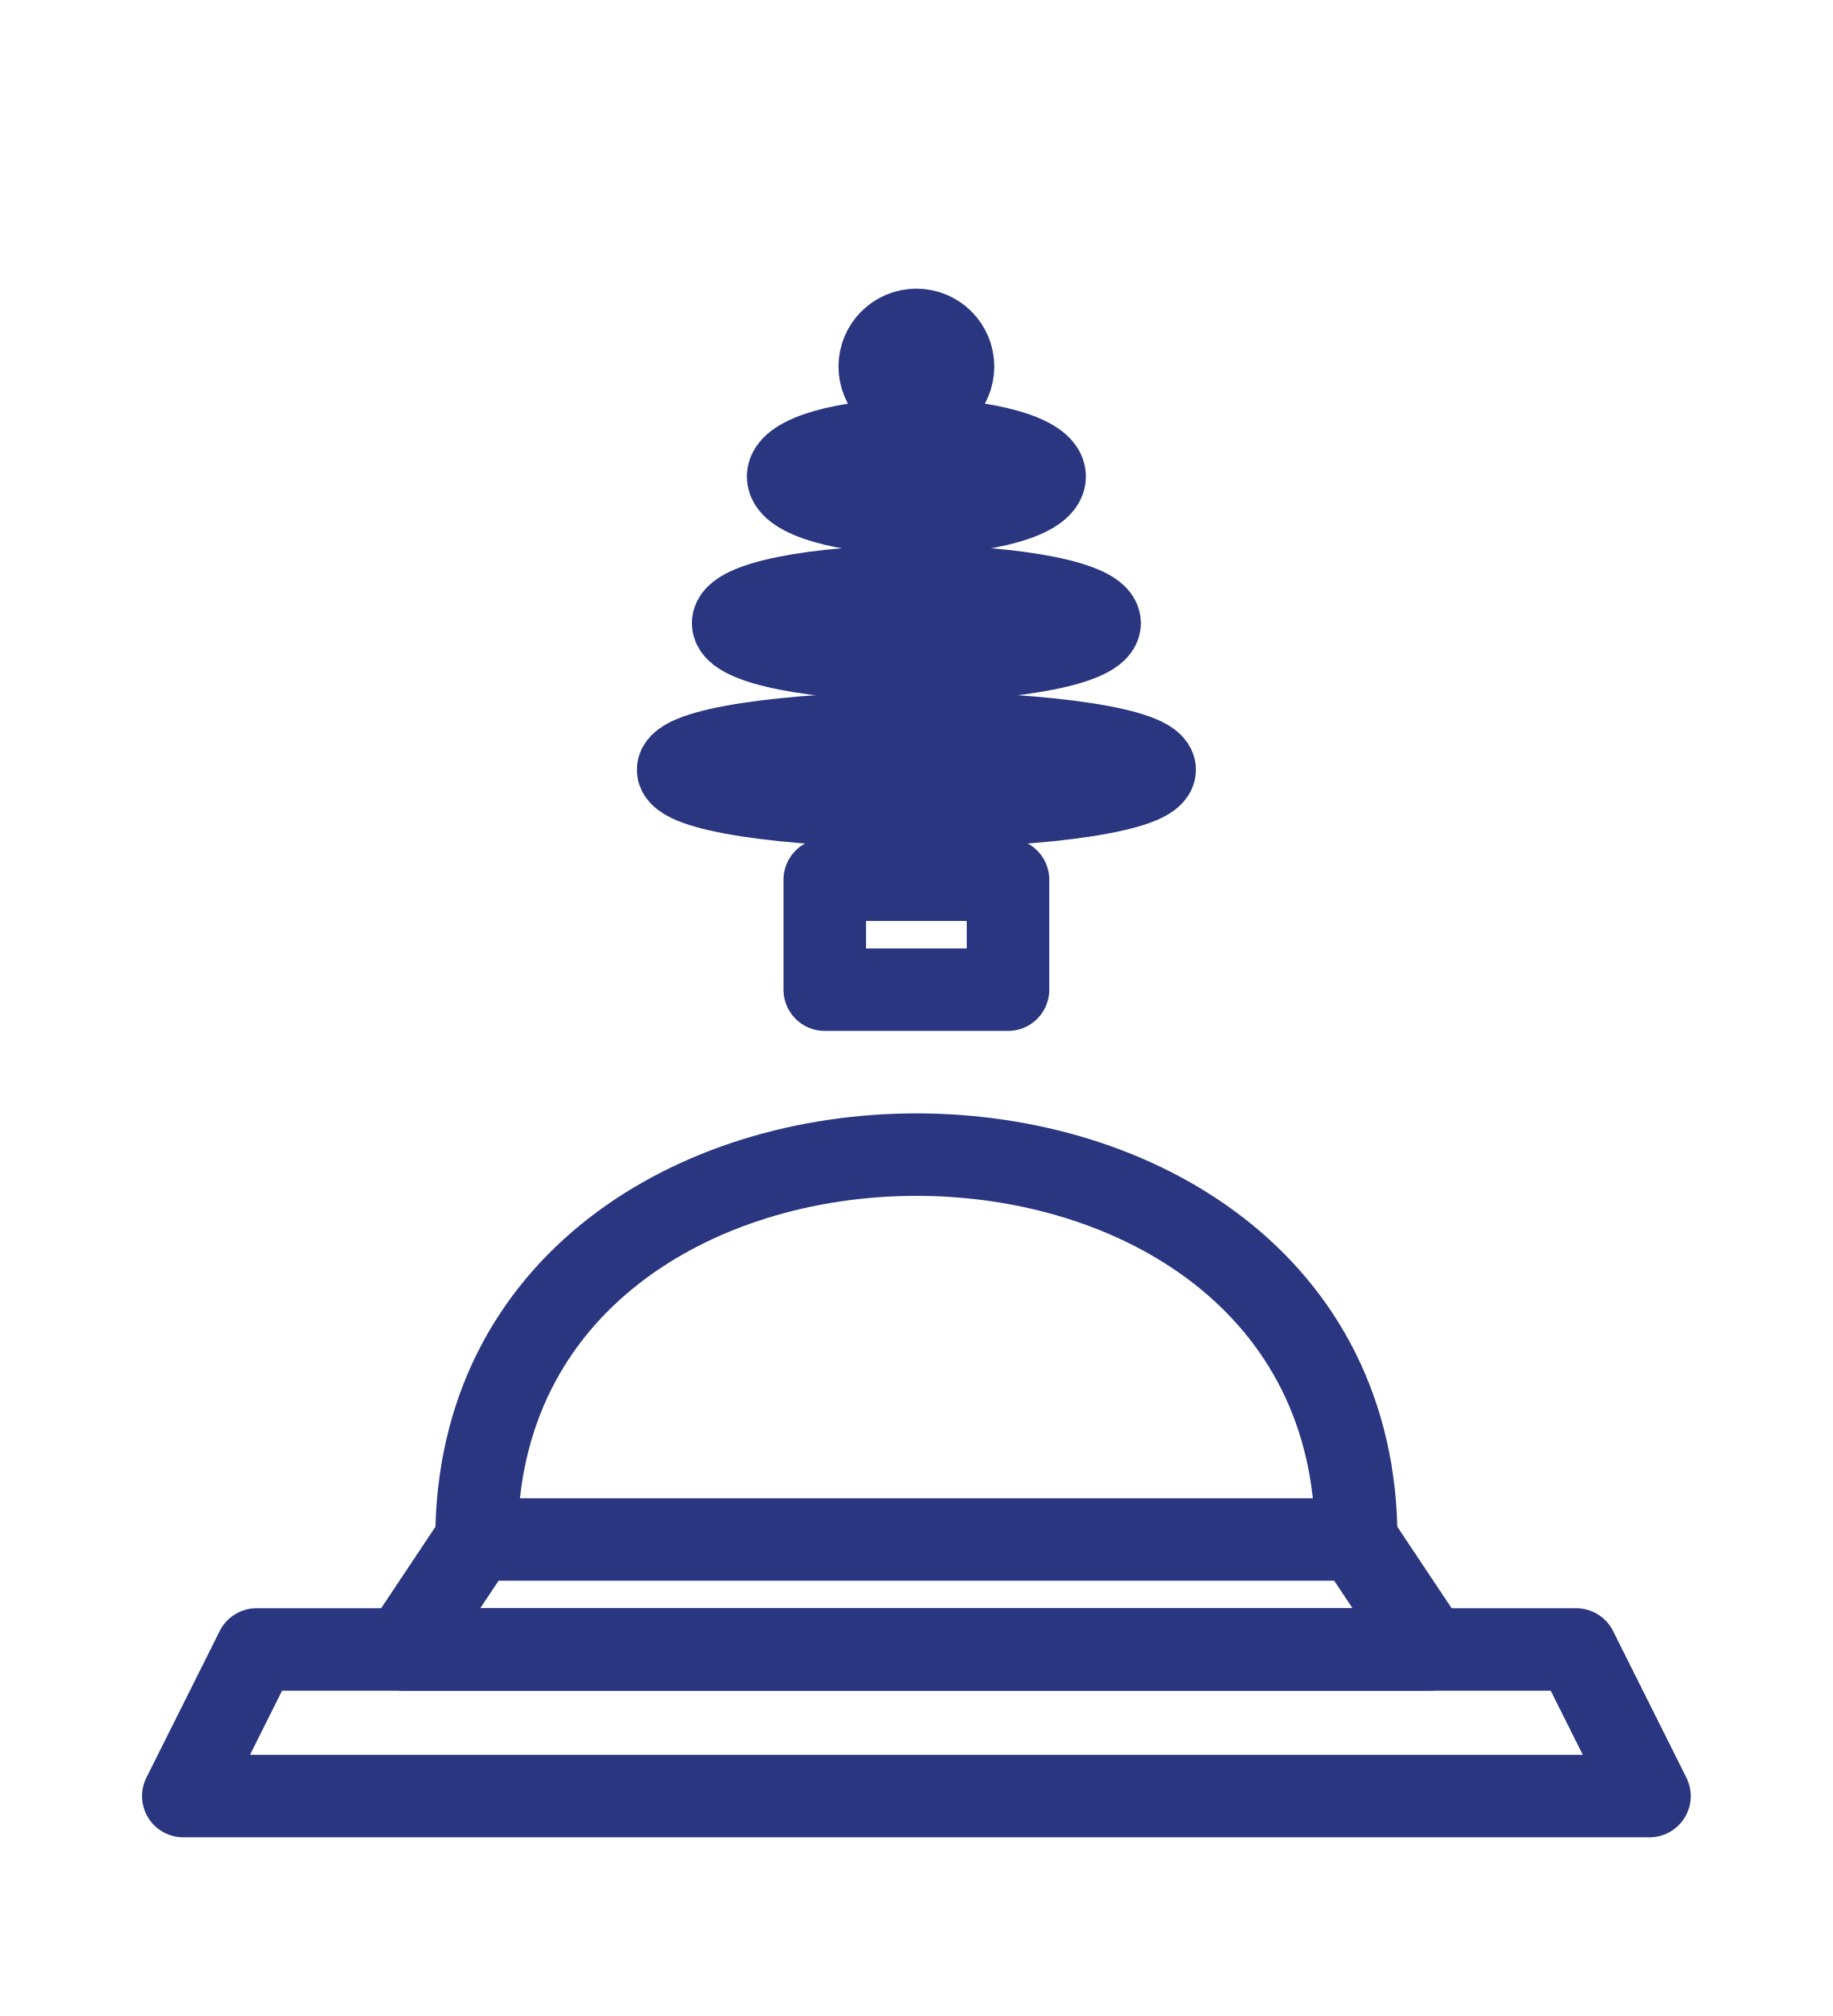
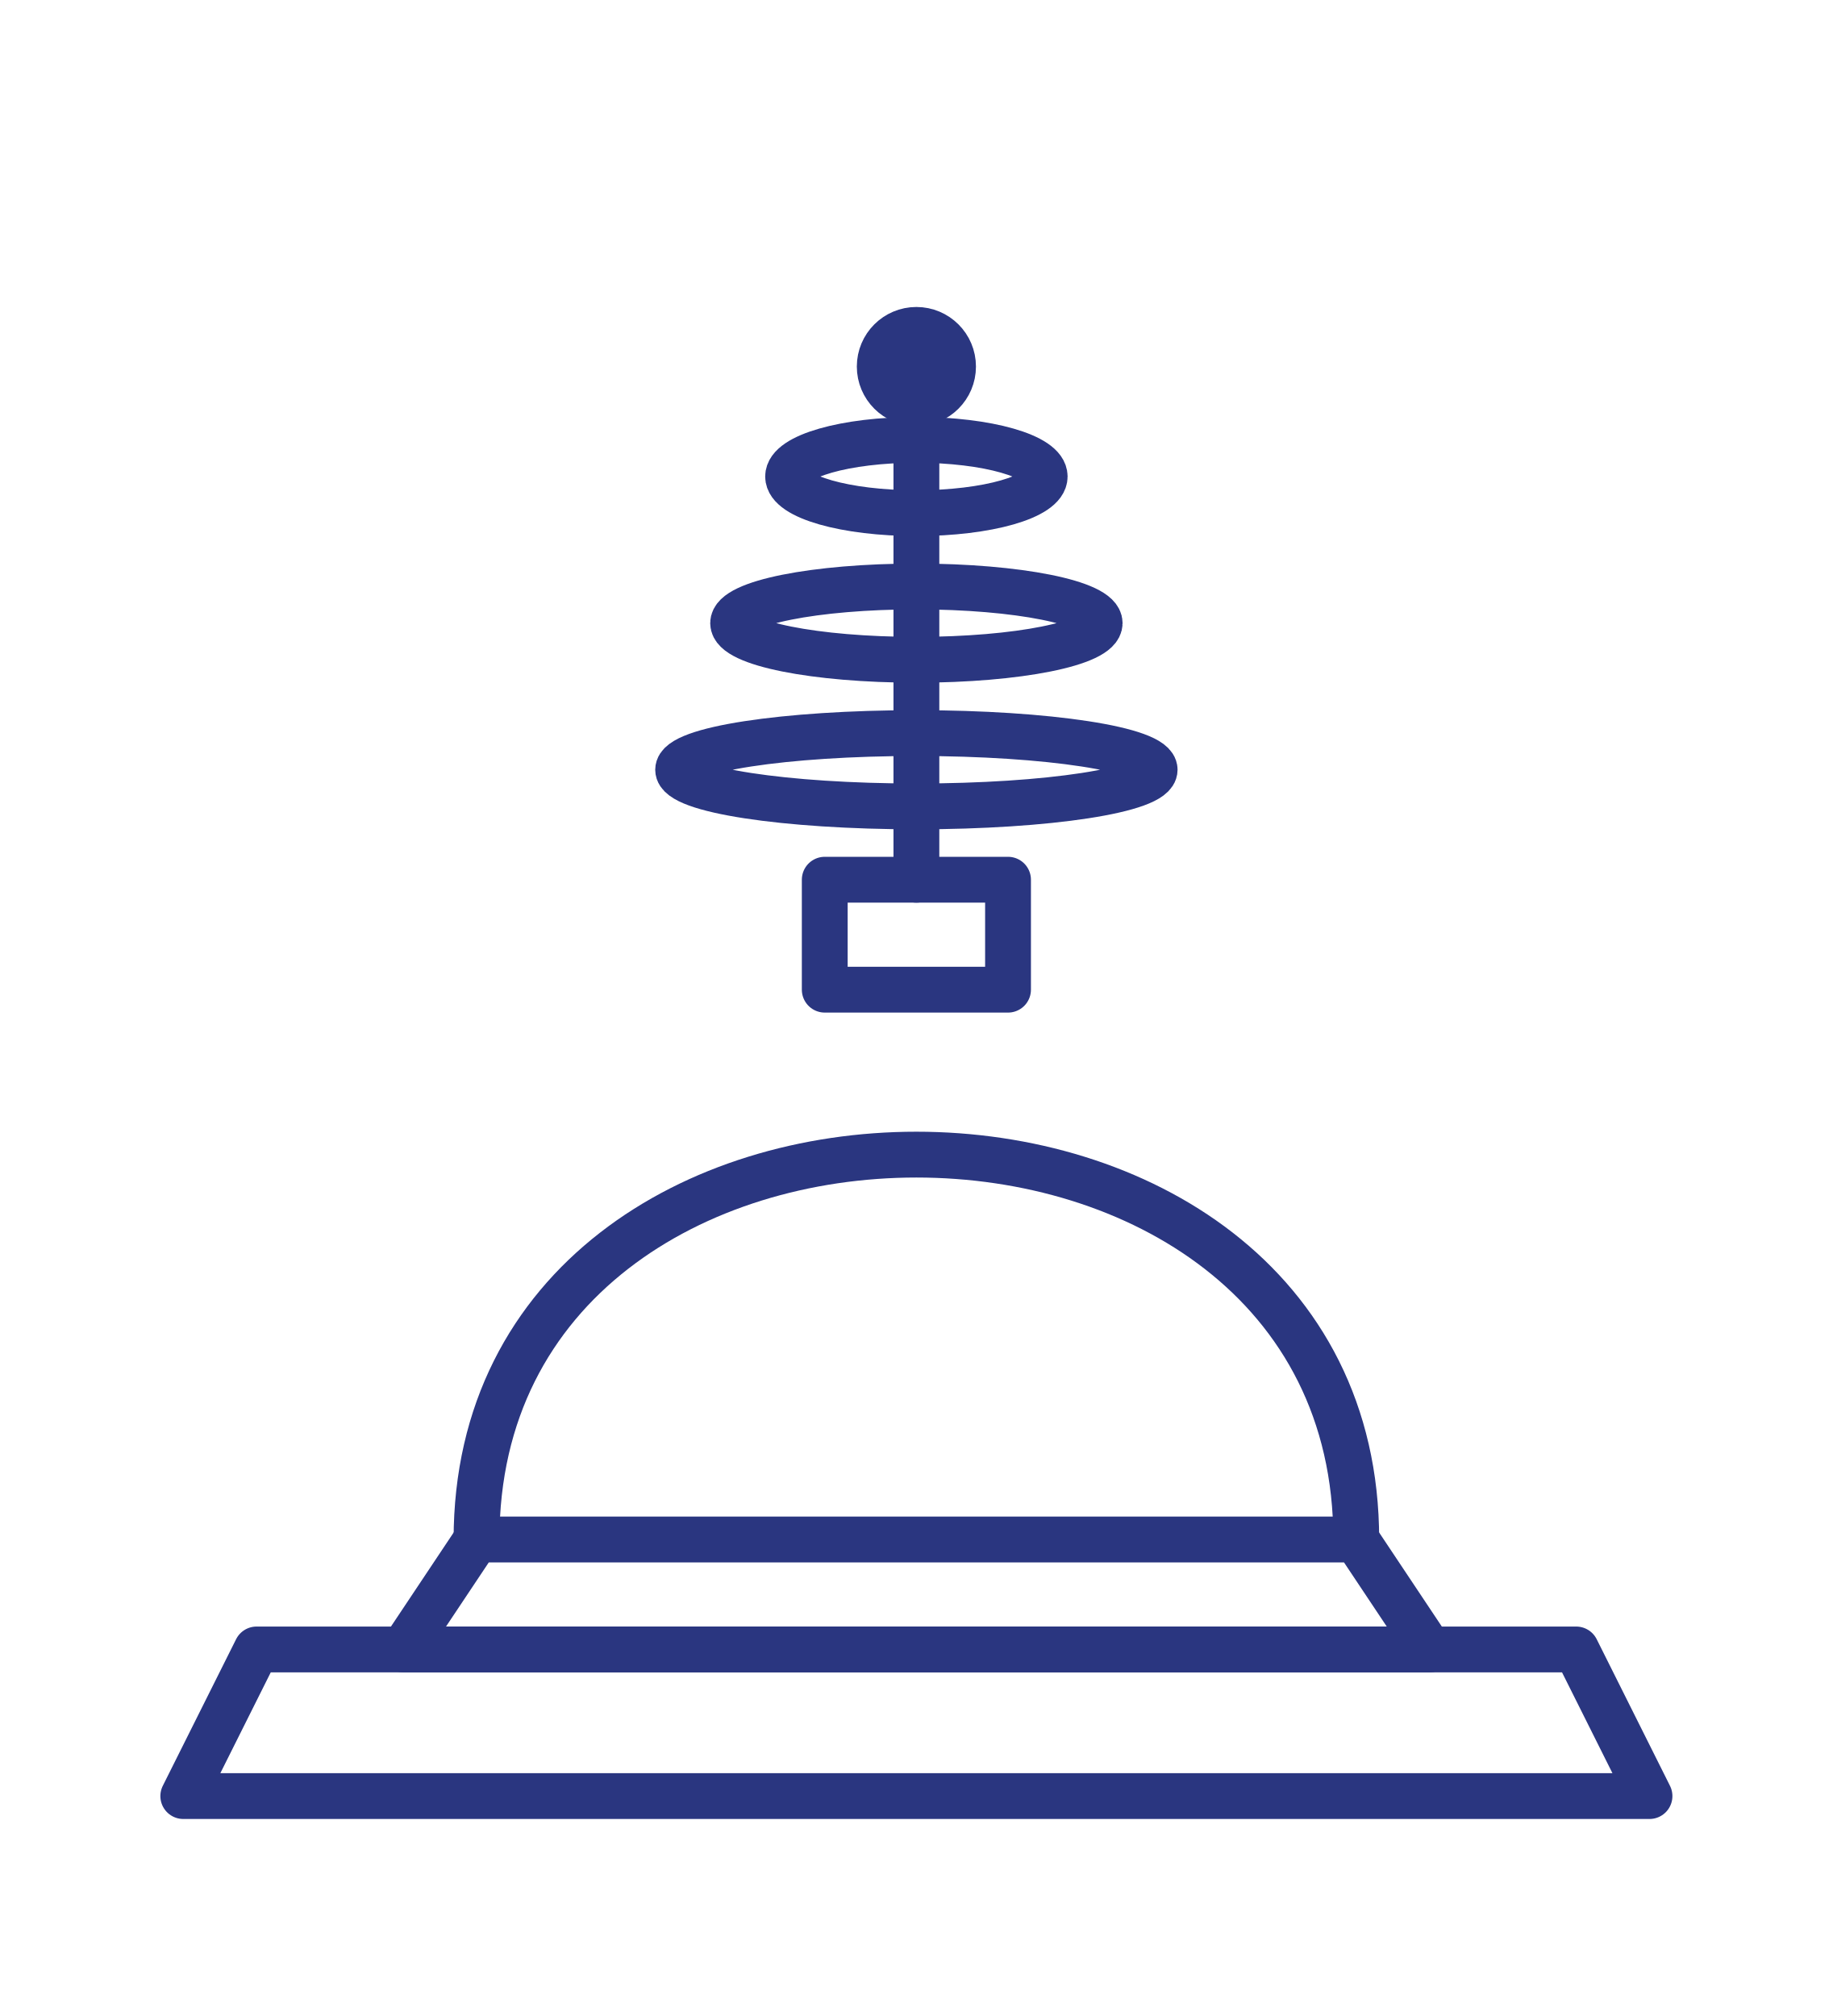
- <svg xmlns="http://www.w3.org/2000/svg" viewBox="0 0 100 110" fill="none" stroke="currentColor" stroke-width="4.5" stroke-linecap="round" stroke-linejoin="round" color="#2a3680" aria-hidden="true">
+ <svg xmlns="http://www.w3.org/2000/svg" viewBox="0 0 100 110" fill="none" stroke="currentColor" stroke-width="2.5" stroke-linecap="round" stroke-linejoin="round" color="#2a3680" aria-hidden="true">
  <path d="M 10 98 L 90 98 L 86 90 L 14 90 Z" />
  <path d="M 22 90 L 78 90 L 74 84 L 26 84 Z" />
  <path d="M 26 84 C 26 56 74 56 74 84" />
  <rect x="45" y="48" width="10" height="6" />
  <line x1="50" y1="48" x2="50" y2="20" />
  <ellipse cx="50" cy="42" rx="13" ry="2" />
  <ellipse cx="50" cy="34" rx="10" ry="2" />
  <ellipse cx="50" cy="26" rx="7" ry="2" />
  <circle cx="50" cy="20" r="2" />
</svg>
